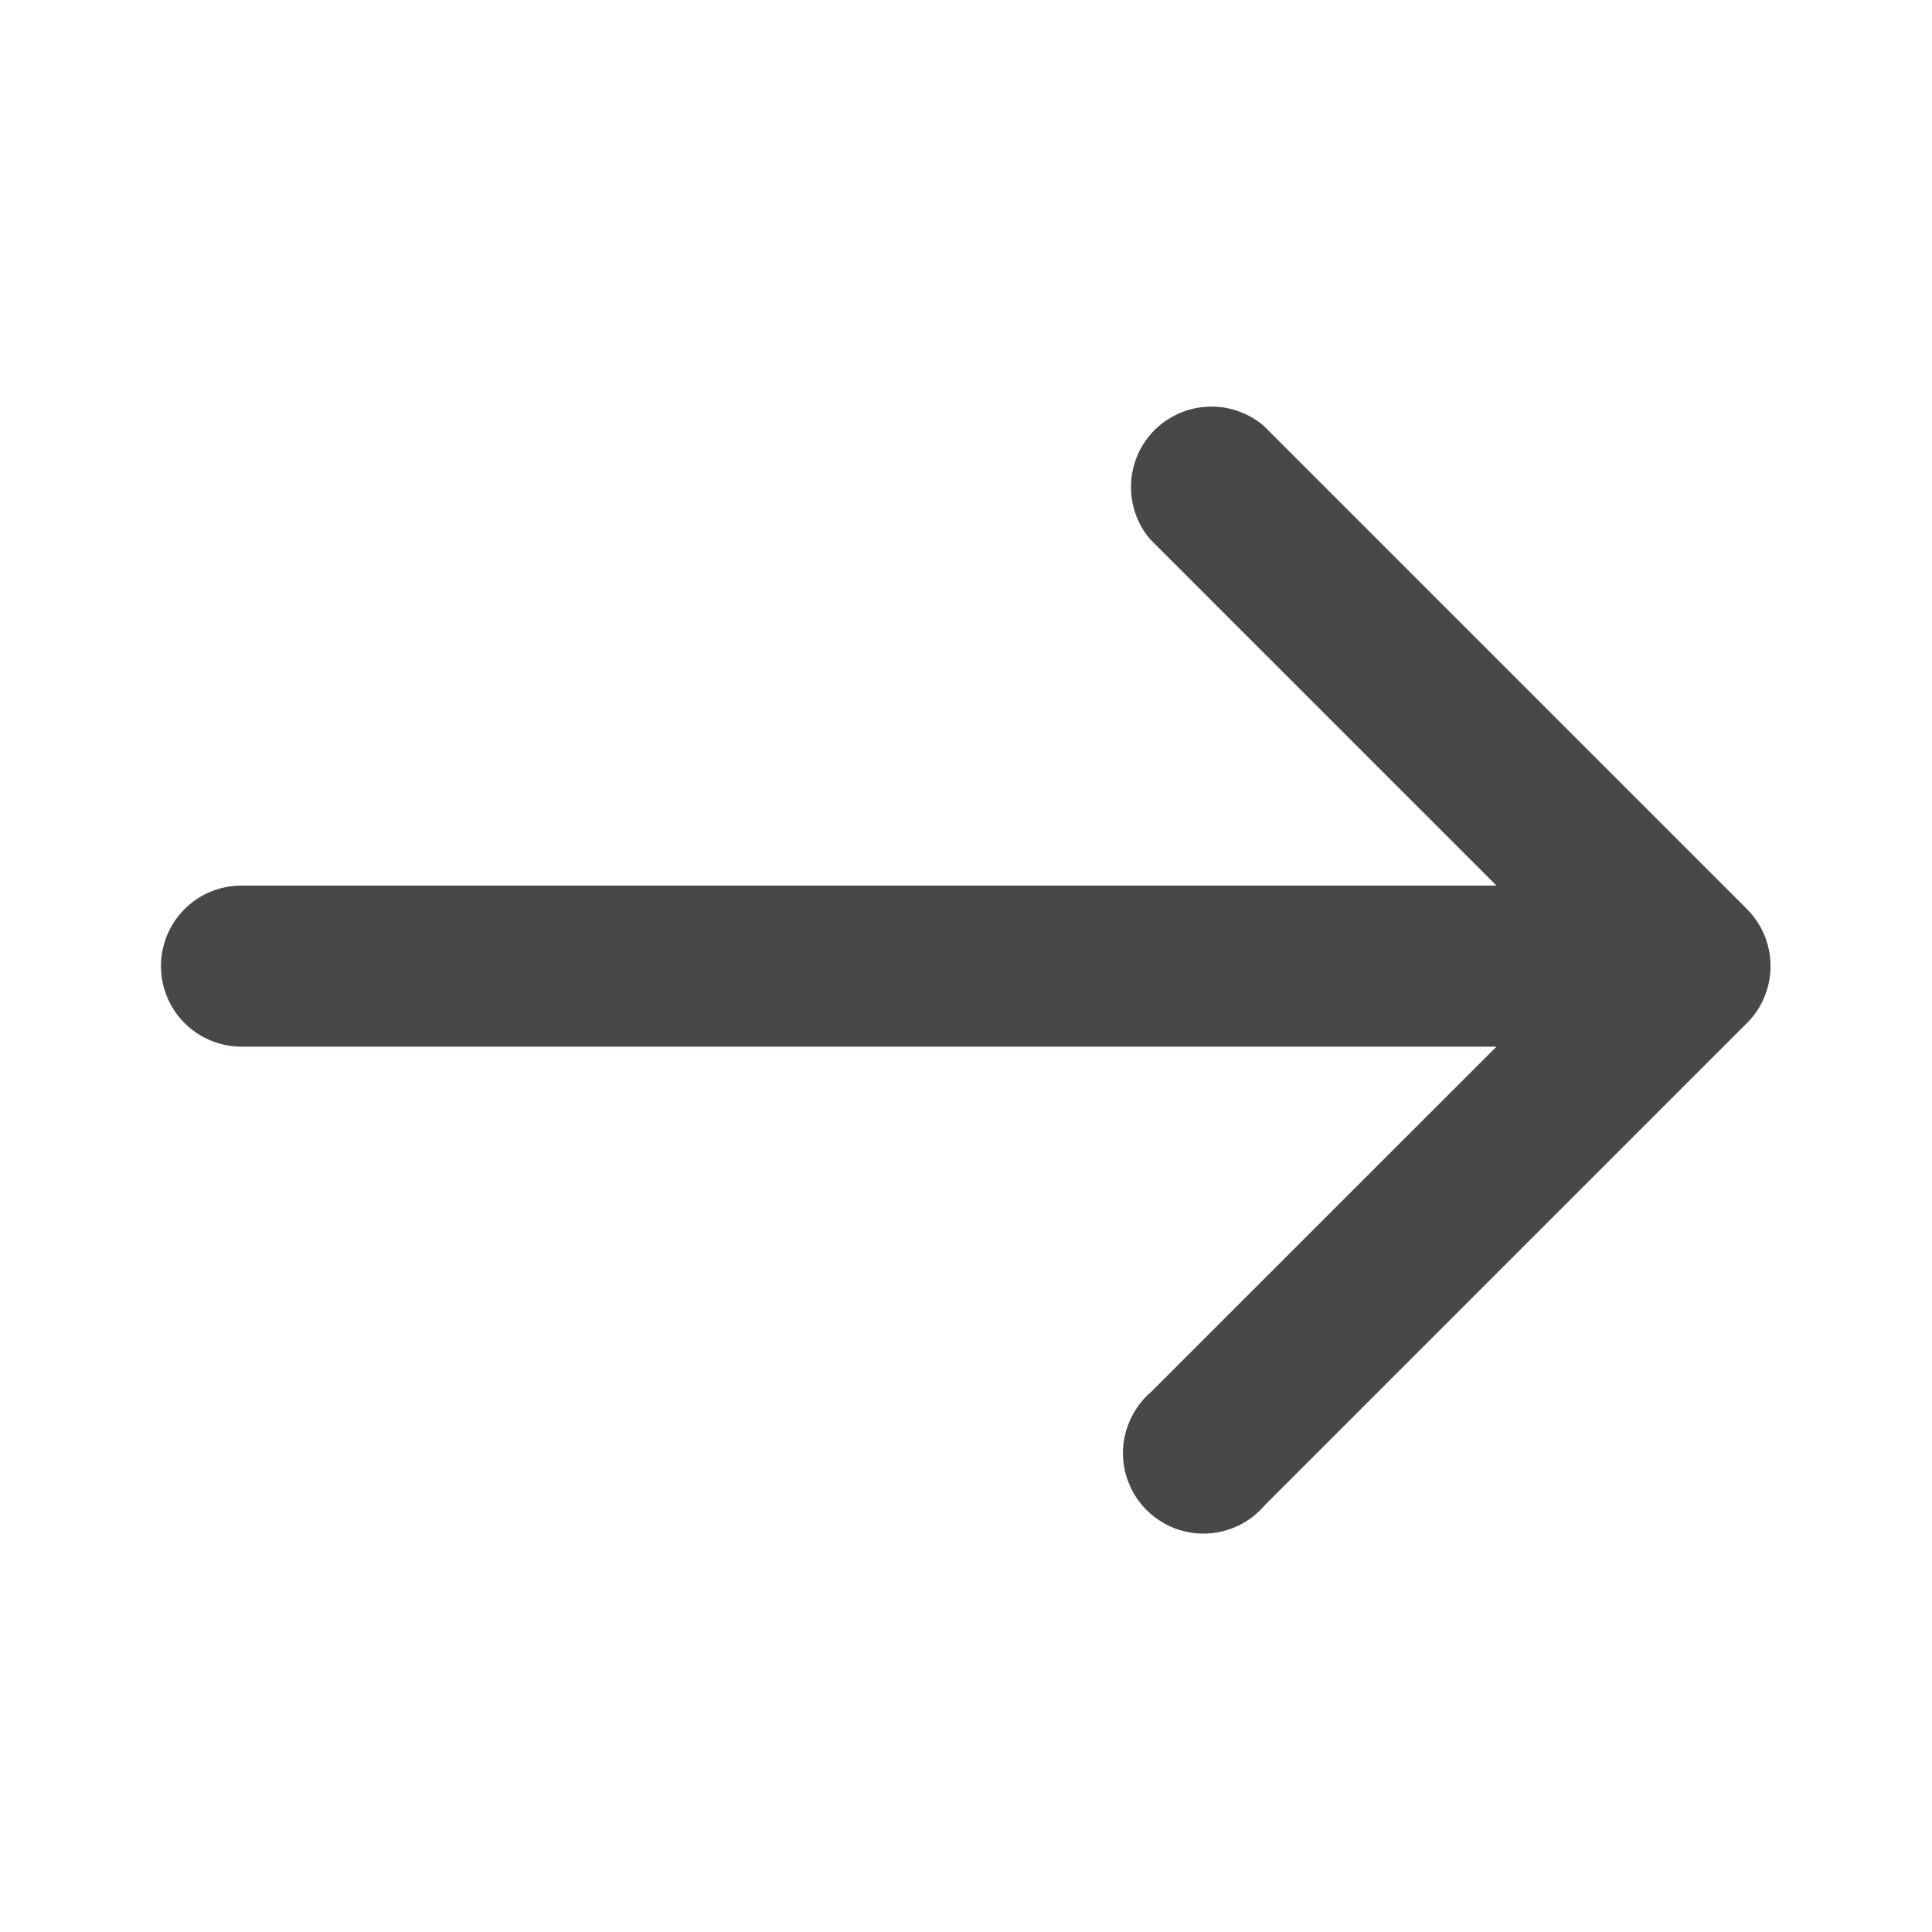
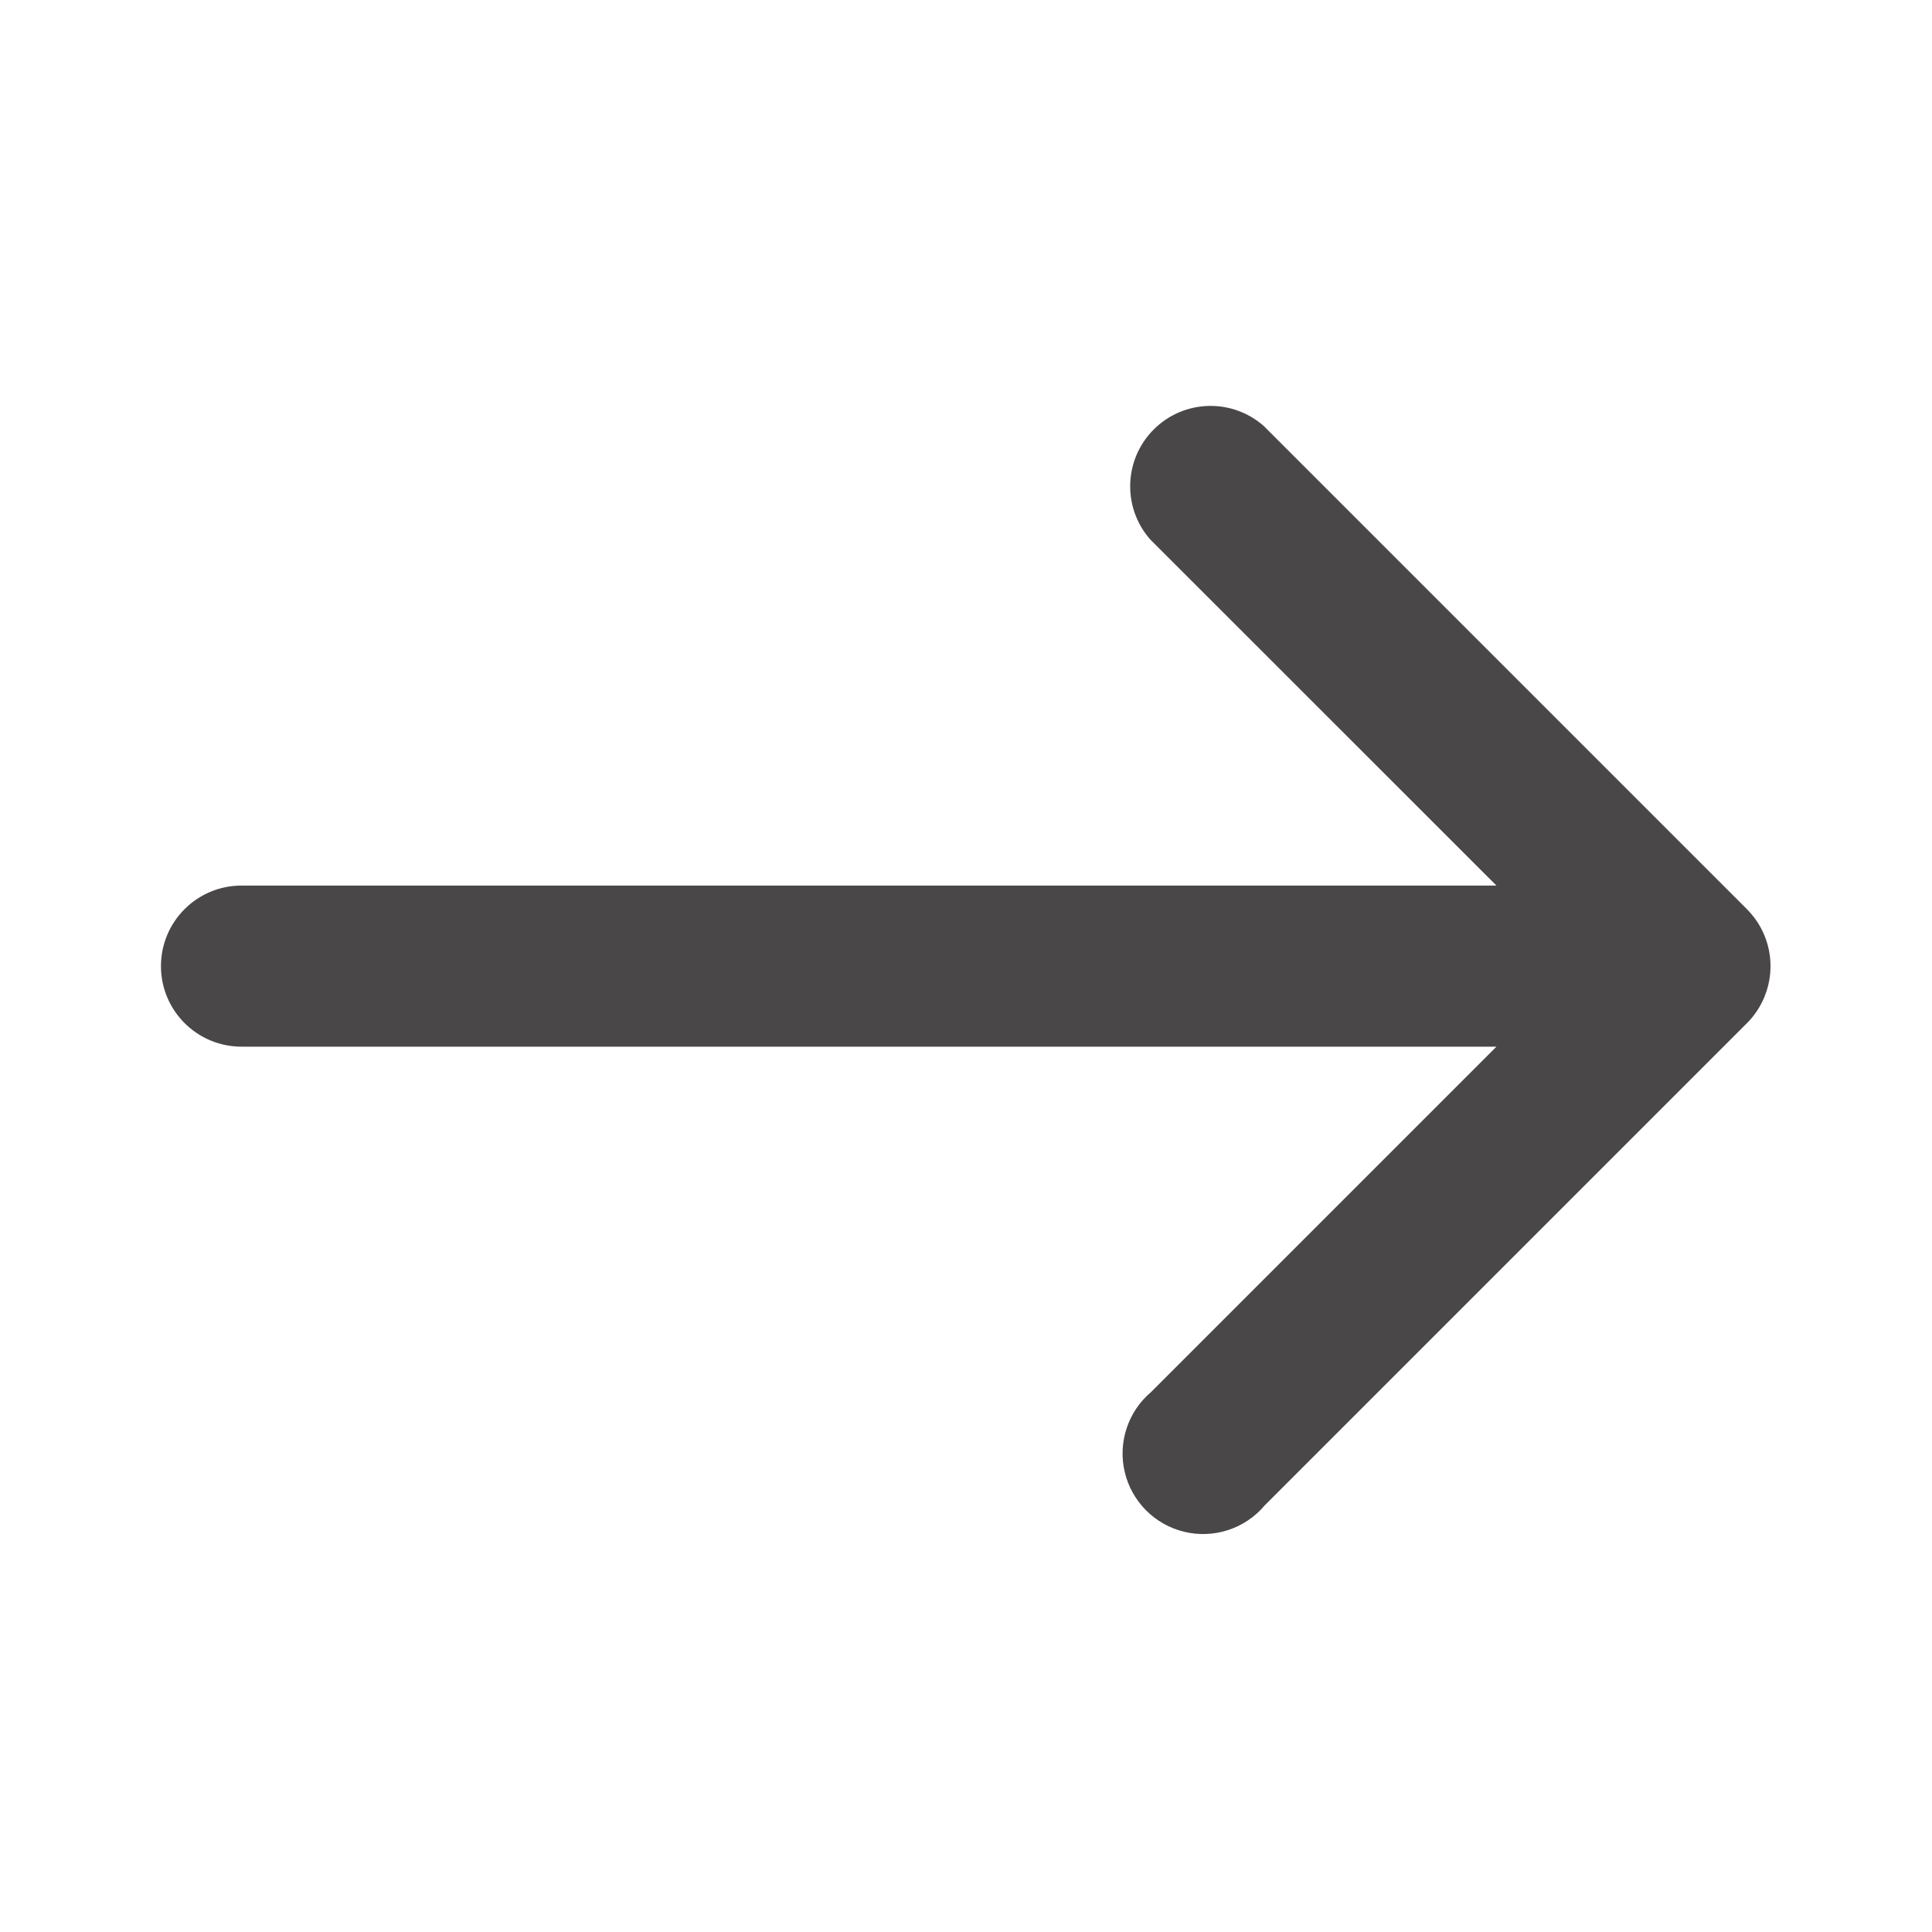
- <svg xmlns="http://www.w3.org/2000/svg" width="16" height="16" viewBox="0 0 16 16" fill="none">
-   <path d="M14.613 8.254C14.663 8.132 14.676 7.998 14.65 7.869C14.624 7.739 14.56 7.62 14.466 7.527L10.466 3.527C10.339 3.418 10.175 3.361 10.007 3.368C9.839 3.374 9.68 3.444 9.561 3.562C9.443 3.681 9.373 3.84 9.367 4.008C9.36 4.176 9.417 4.34 9.526 4.467L12.393 7.334H2C1.823 7.334 1.653 7.404 1.528 7.529C1.403 7.654 1.333 7.824 1.333 8.001C1.333 8.178 1.403 8.347 1.528 8.472C1.653 8.597 1.823 8.668 2 8.668H12.393L9.533 11.527C9.463 11.587 9.407 11.661 9.367 11.743C9.327 11.826 9.304 11.916 9.3 12.008C9.297 12.1 9.312 12.191 9.346 12.277C9.379 12.363 9.43 12.44 9.495 12.505C9.56 12.57 9.638 12.621 9.723 12.655C9.809 12.688 9.901 12.704 9.992 12.7C10.084 12.697 10.174 12.674 10.257 12.634C10.34 12.594 10.413 12.537 10.473 12.467L14.473 8.467C14.533 8.406 14.581 8.334 14.613 8.254Z" fill="#494747" />
+ <svg xmlns="http://www.w3.org/2000/svg" width="16" height="16" fill="none">
+   <path d="M14.613 8.254a.667.667 0 00-.147-.726l-4-4a.666.666 0 00-.94.94l2.867 2.866H2a.667.667 0 100 1.334h10.393l-2.86 2.86a.667.667 0 10.94.94l4-4a.666.666 0 00.14-.214z" fill="#494747" />
</svg>
